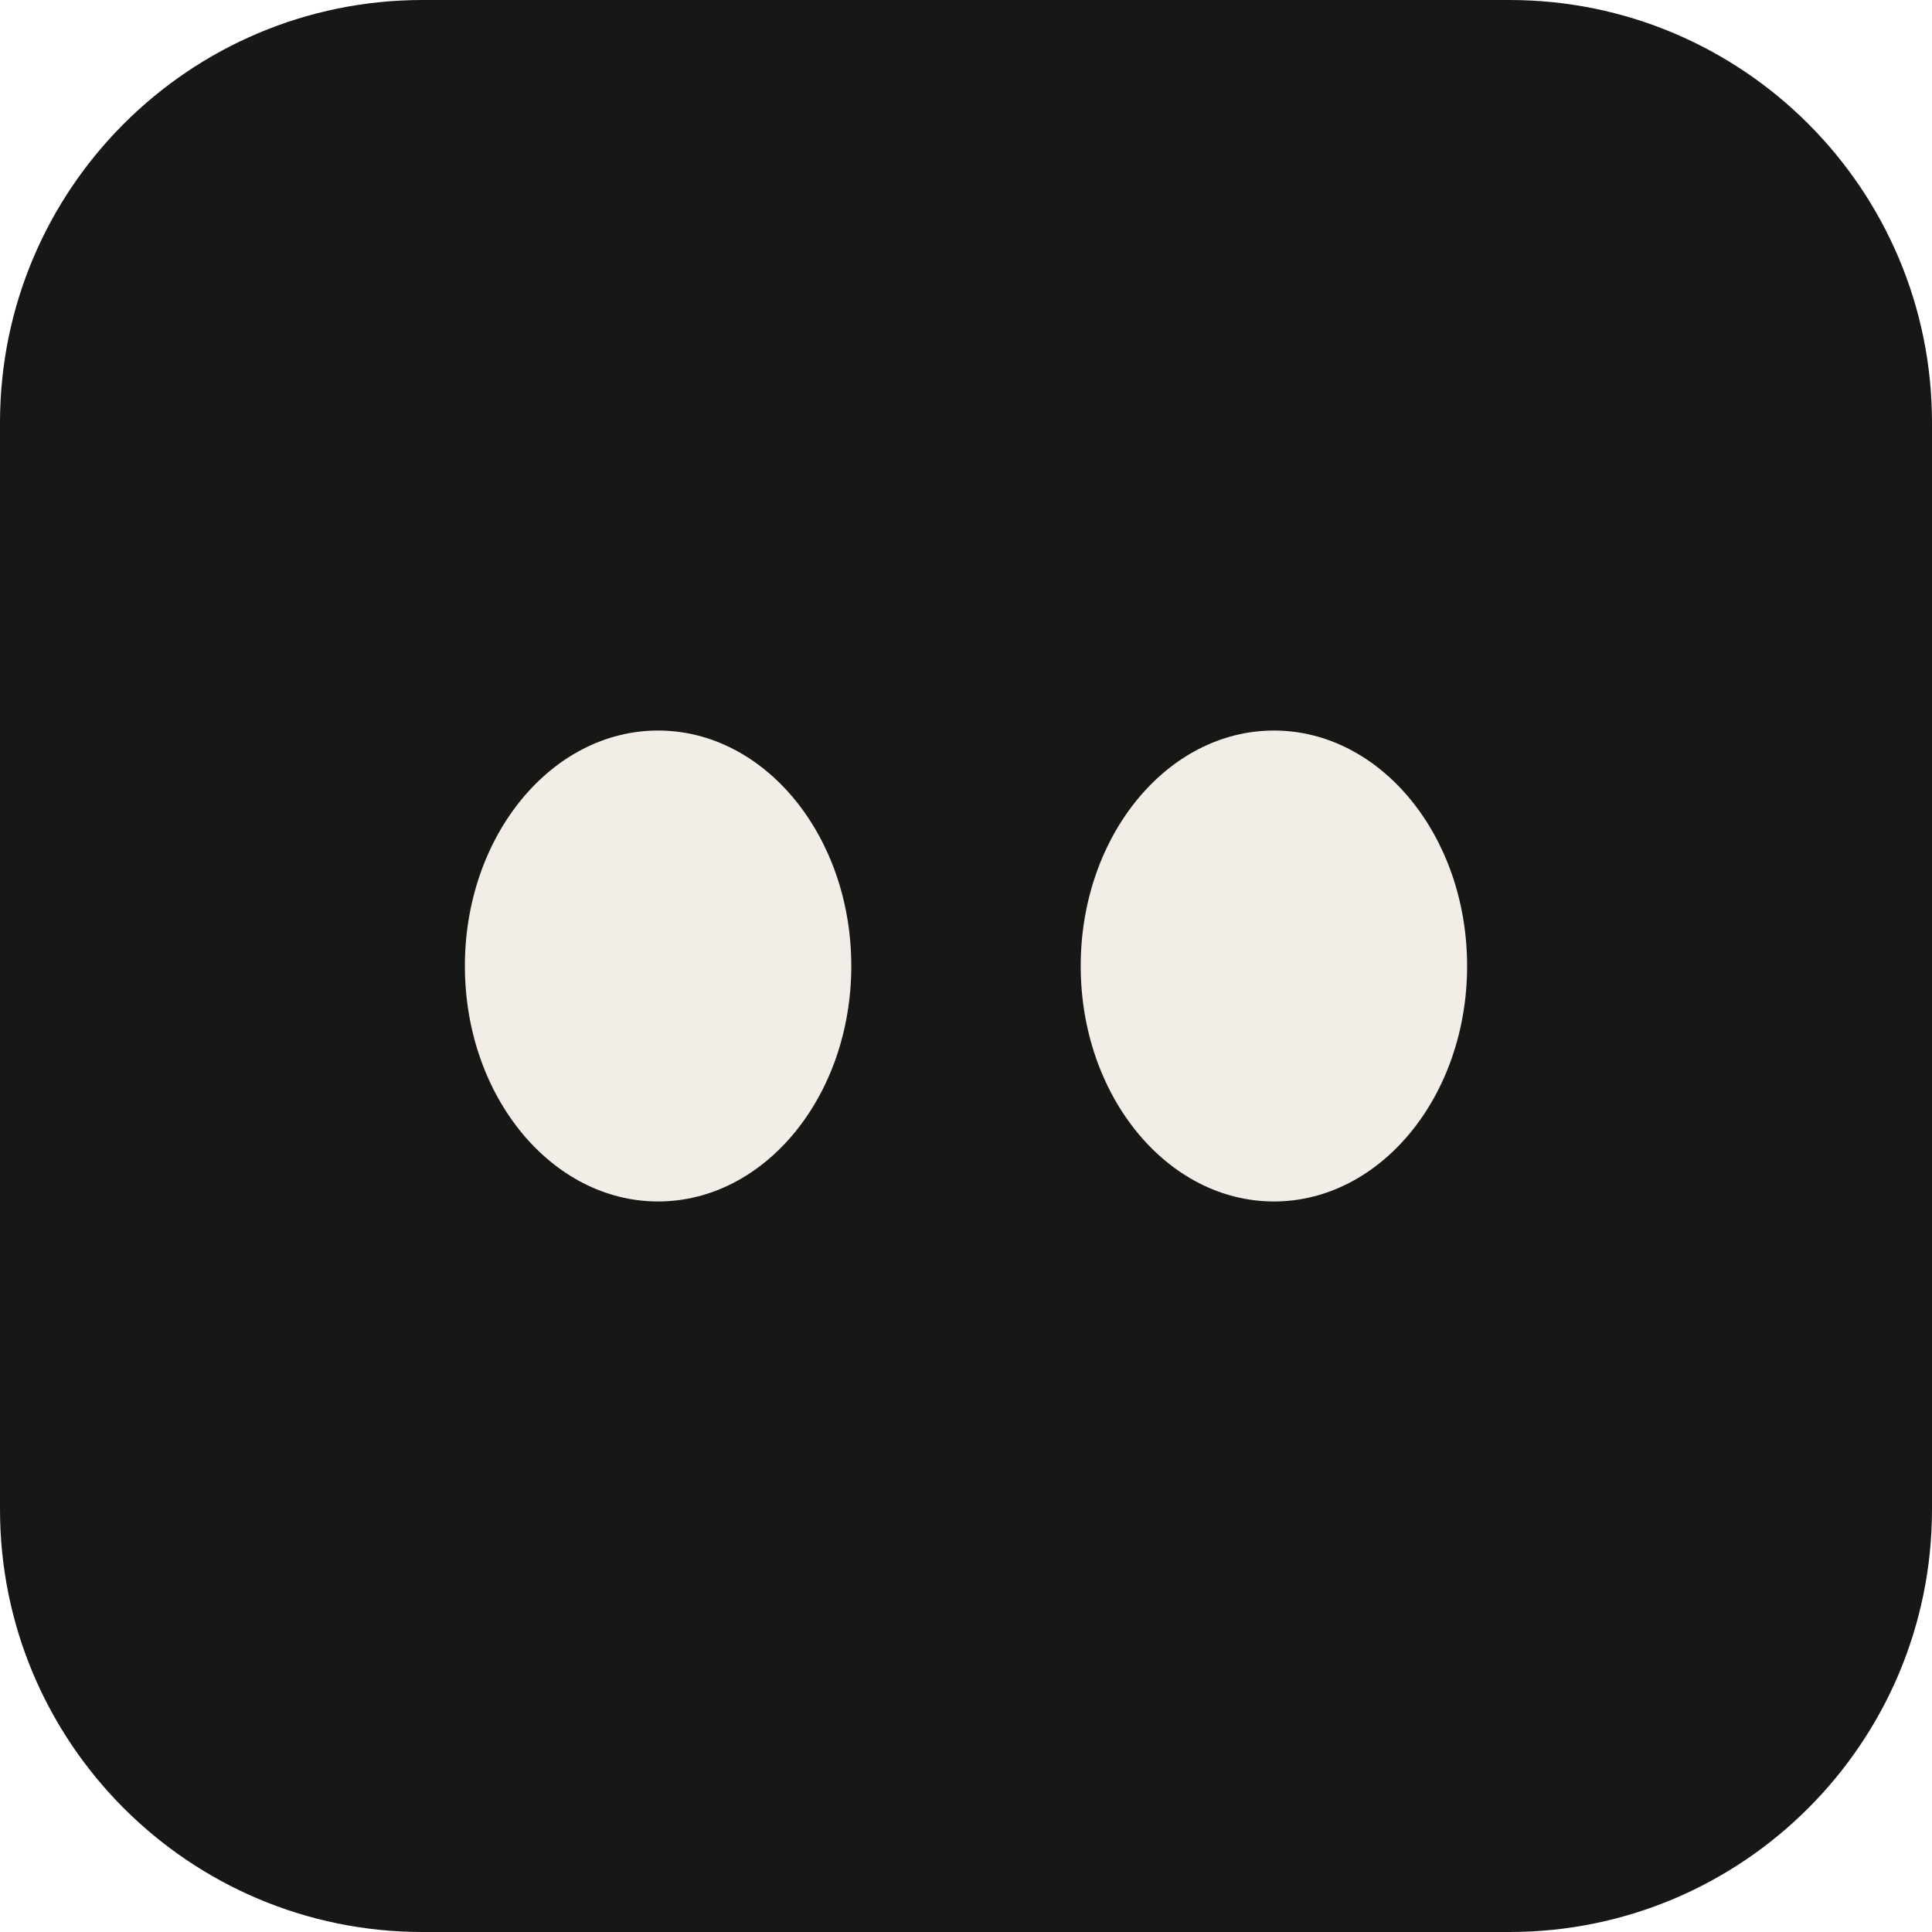
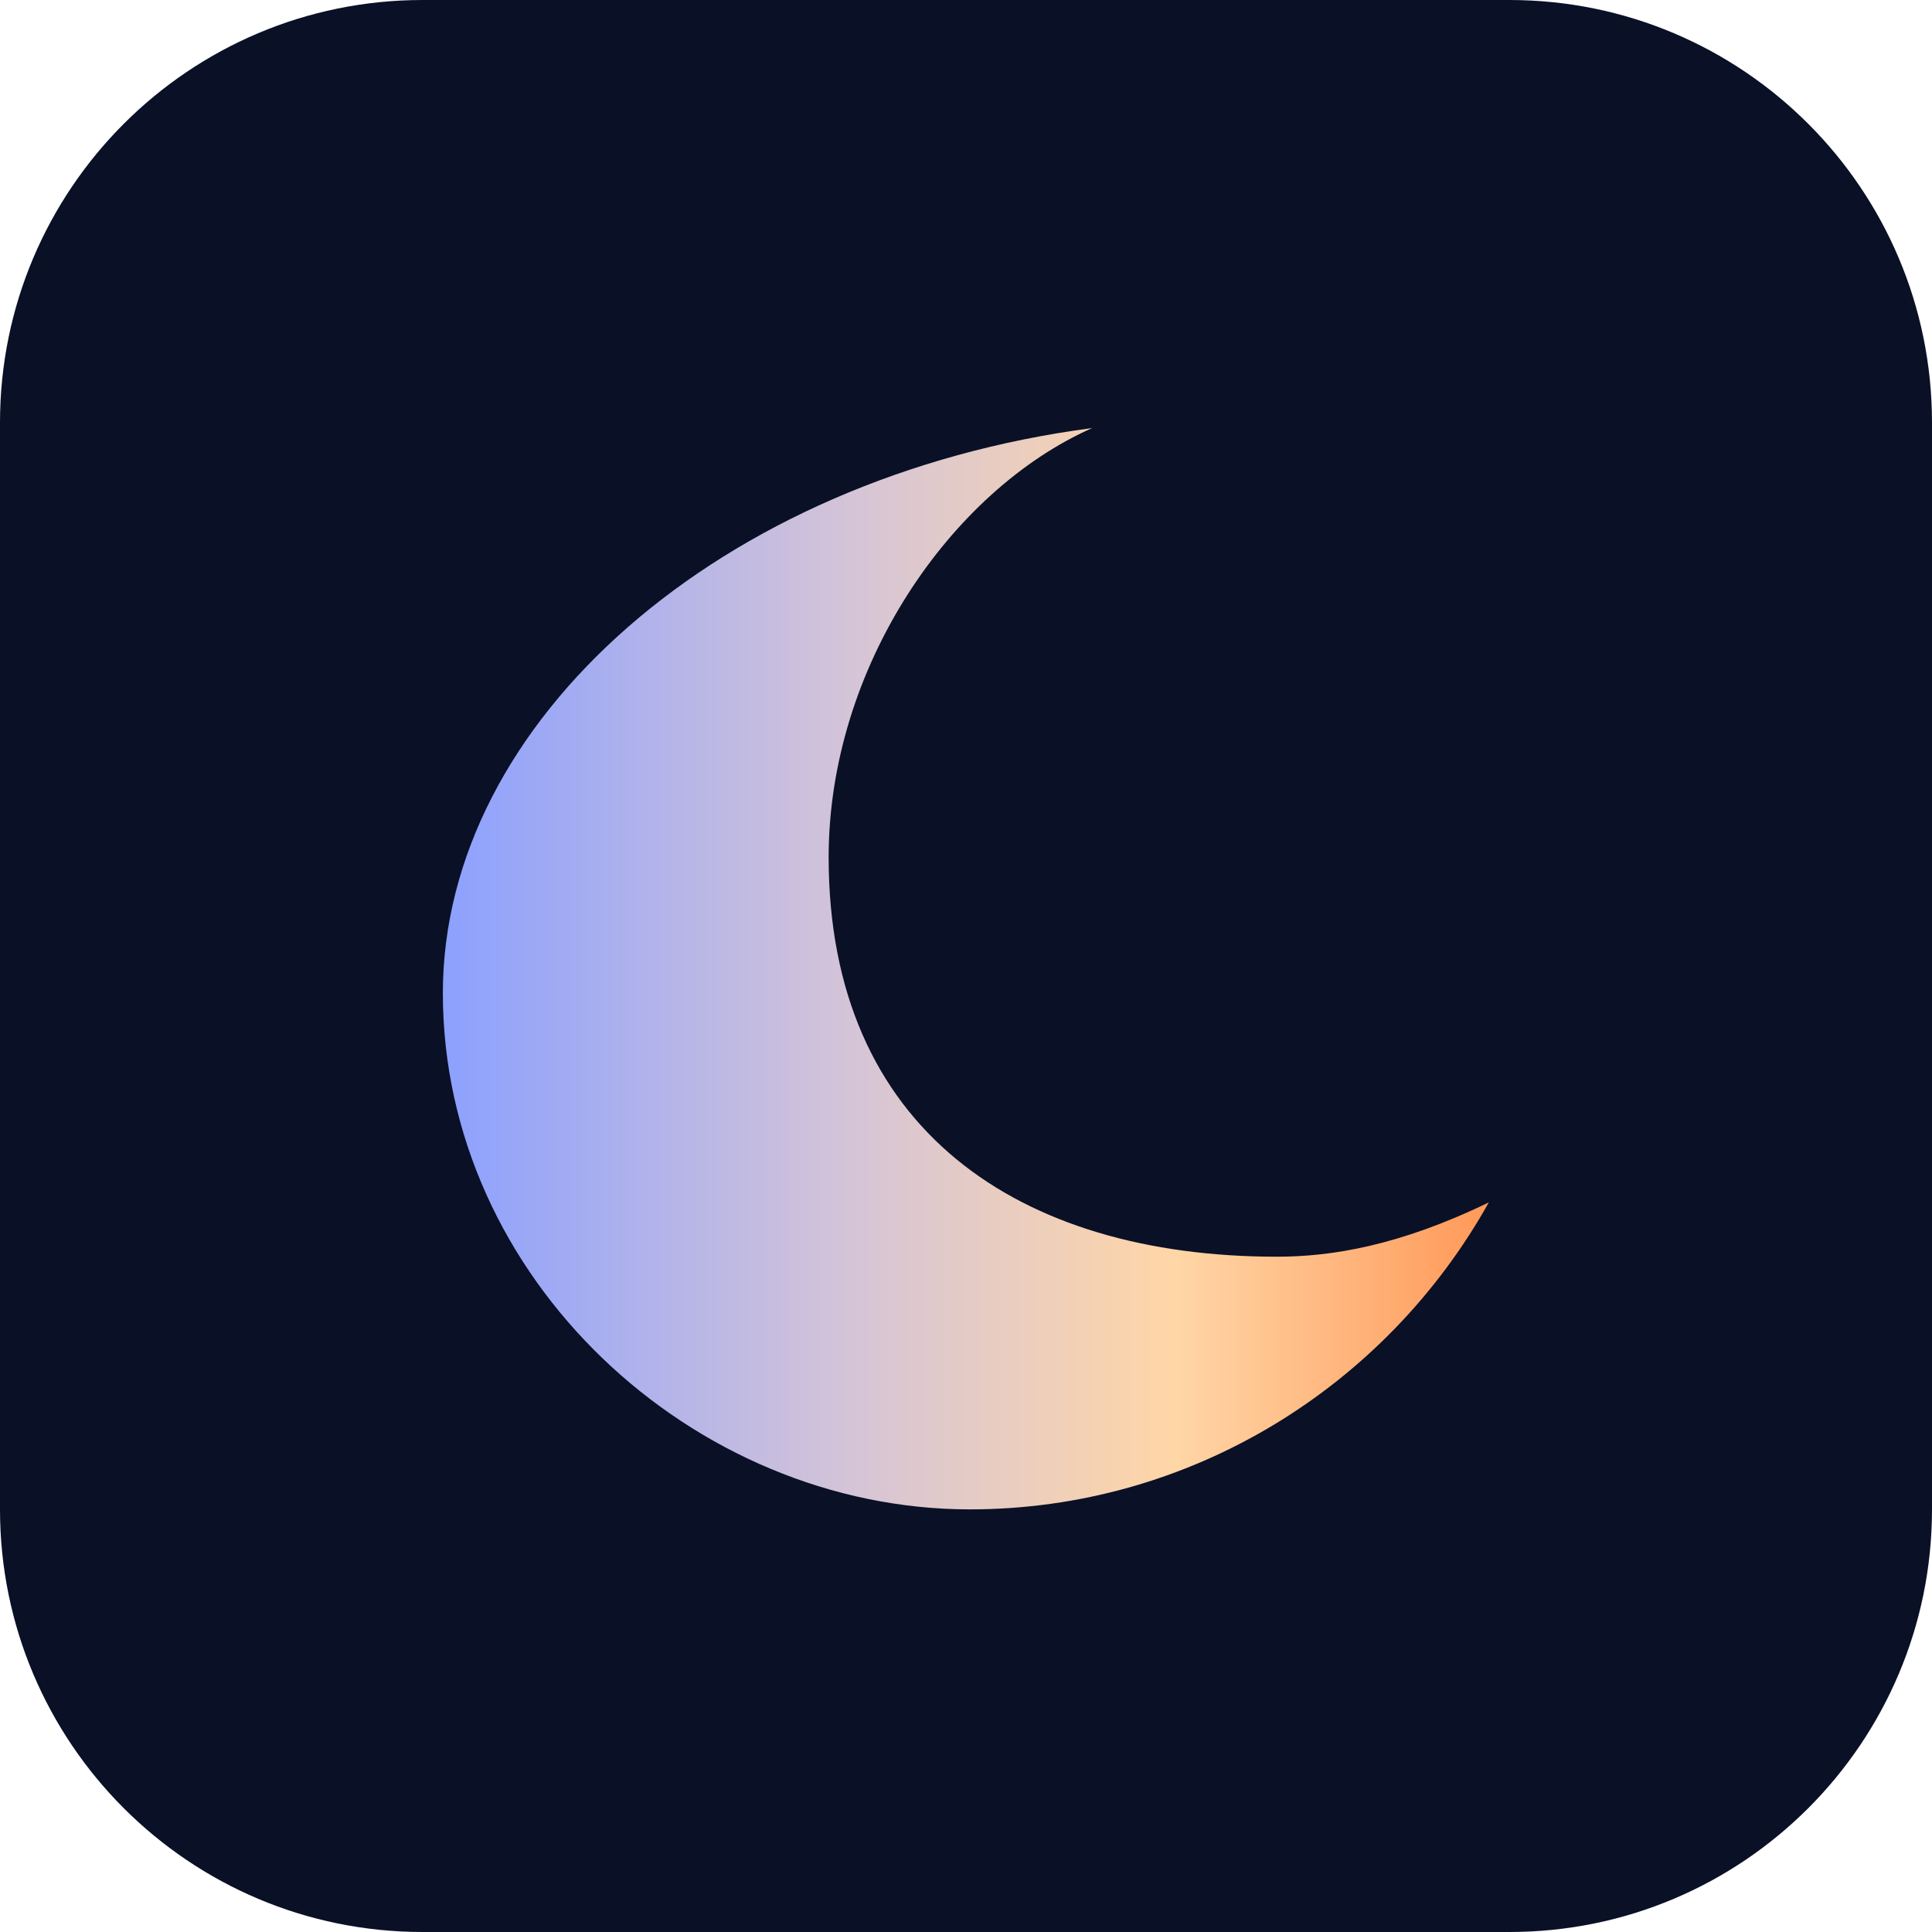
<svg xmlns="http://www.w3.org/2000/svg" viewBox="0 0 64 64">
-   <rect width="64" height="64" rx="14" fill="#171816" />
-   <ellipse cx="21.8" cy="32" rx="6.4" ry="7.8" fill="#F2EEE7" />
-   <ellipse cx="42.2" cy="32" rx="6.4" ry="7.8" fill="#F2EEE7" />
+   <defs>
+     <linearGradient id="g" x1="0" x2="1">
+       <stop offset="0" stop-color="#8BA0FF" />
+       <stop offset=".4" stop-color="#D6C5D6" />
+       <stop offset=".7" stop-color="#FFD6A6" />
+       <stop offset="1" stop-color="#FF9857" />
+     </linearGradient>
+   </defs>
+   <rect width="64" height="64" rx="14" fill="#0A1026" />
+   <path transform="translate(-24.75 -24.7) scale(.09)" d="M677 432C540 450 438 540 438 640c0 105 92 190 194 190 81 0 153-45 191-113-33 16-58 20-78 20-95 0-165-47-165-147 0-70 45-135 97-158z" fill="url(#g)" />
</svg>
